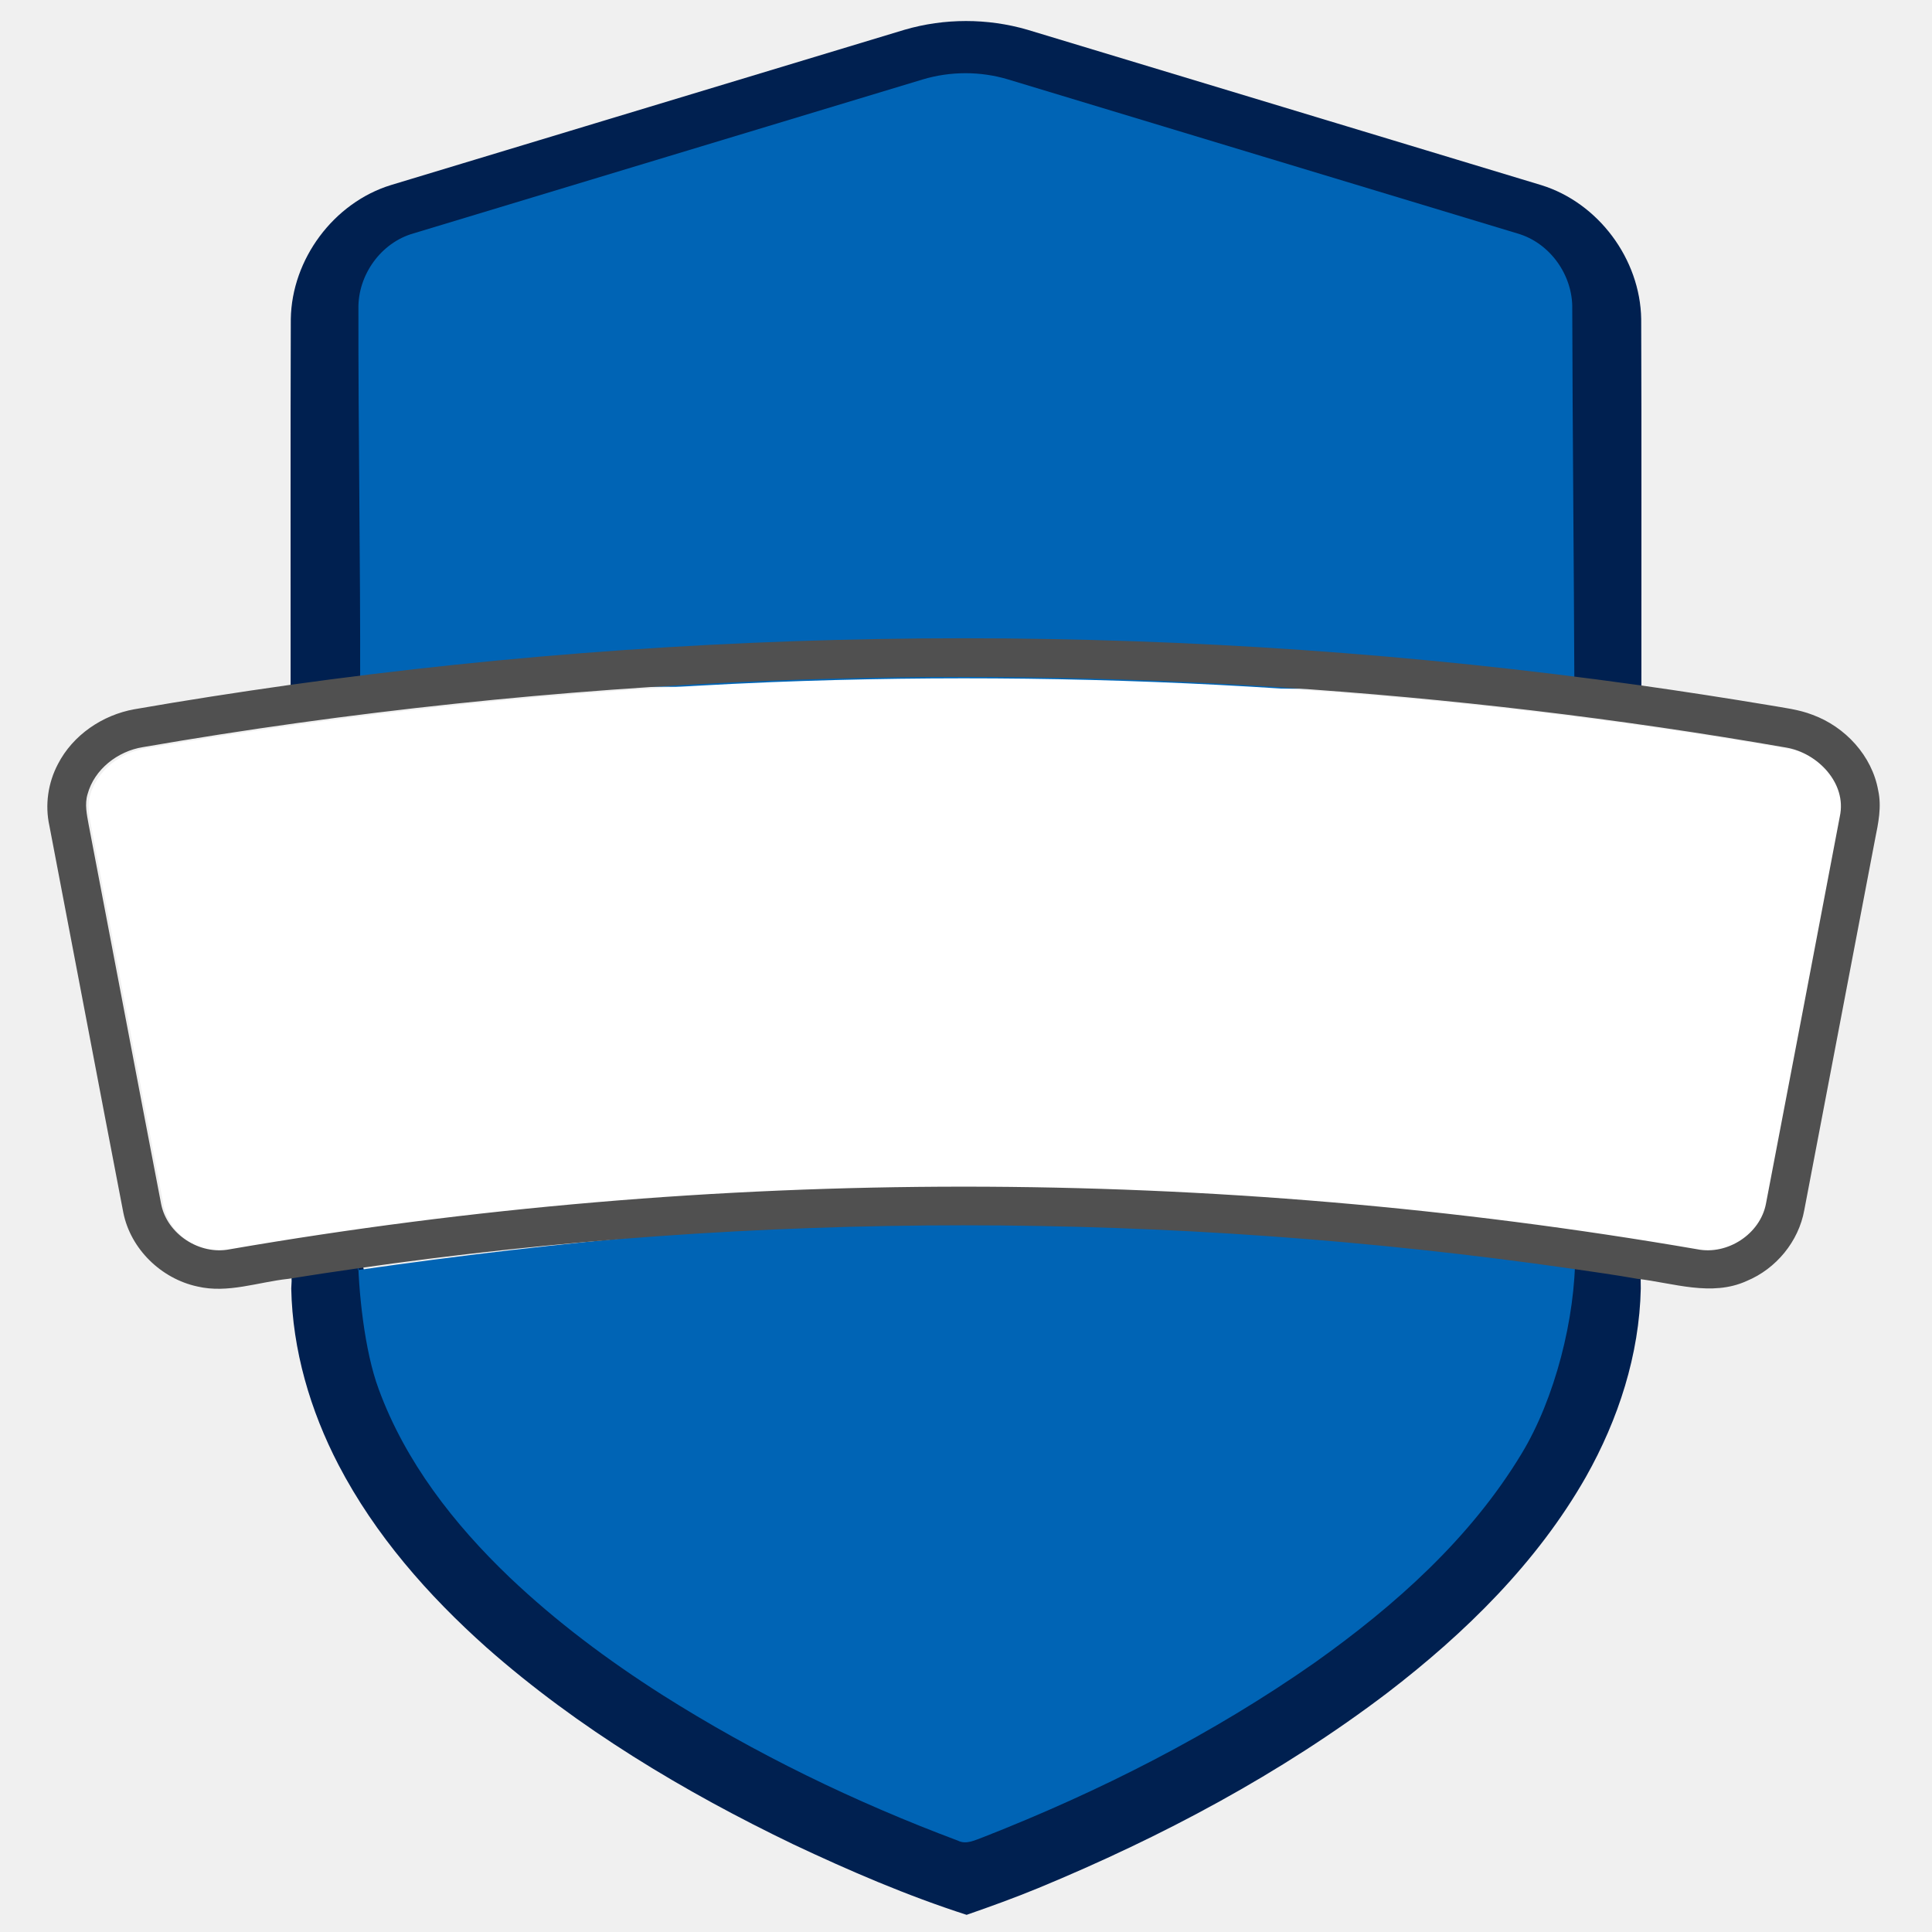
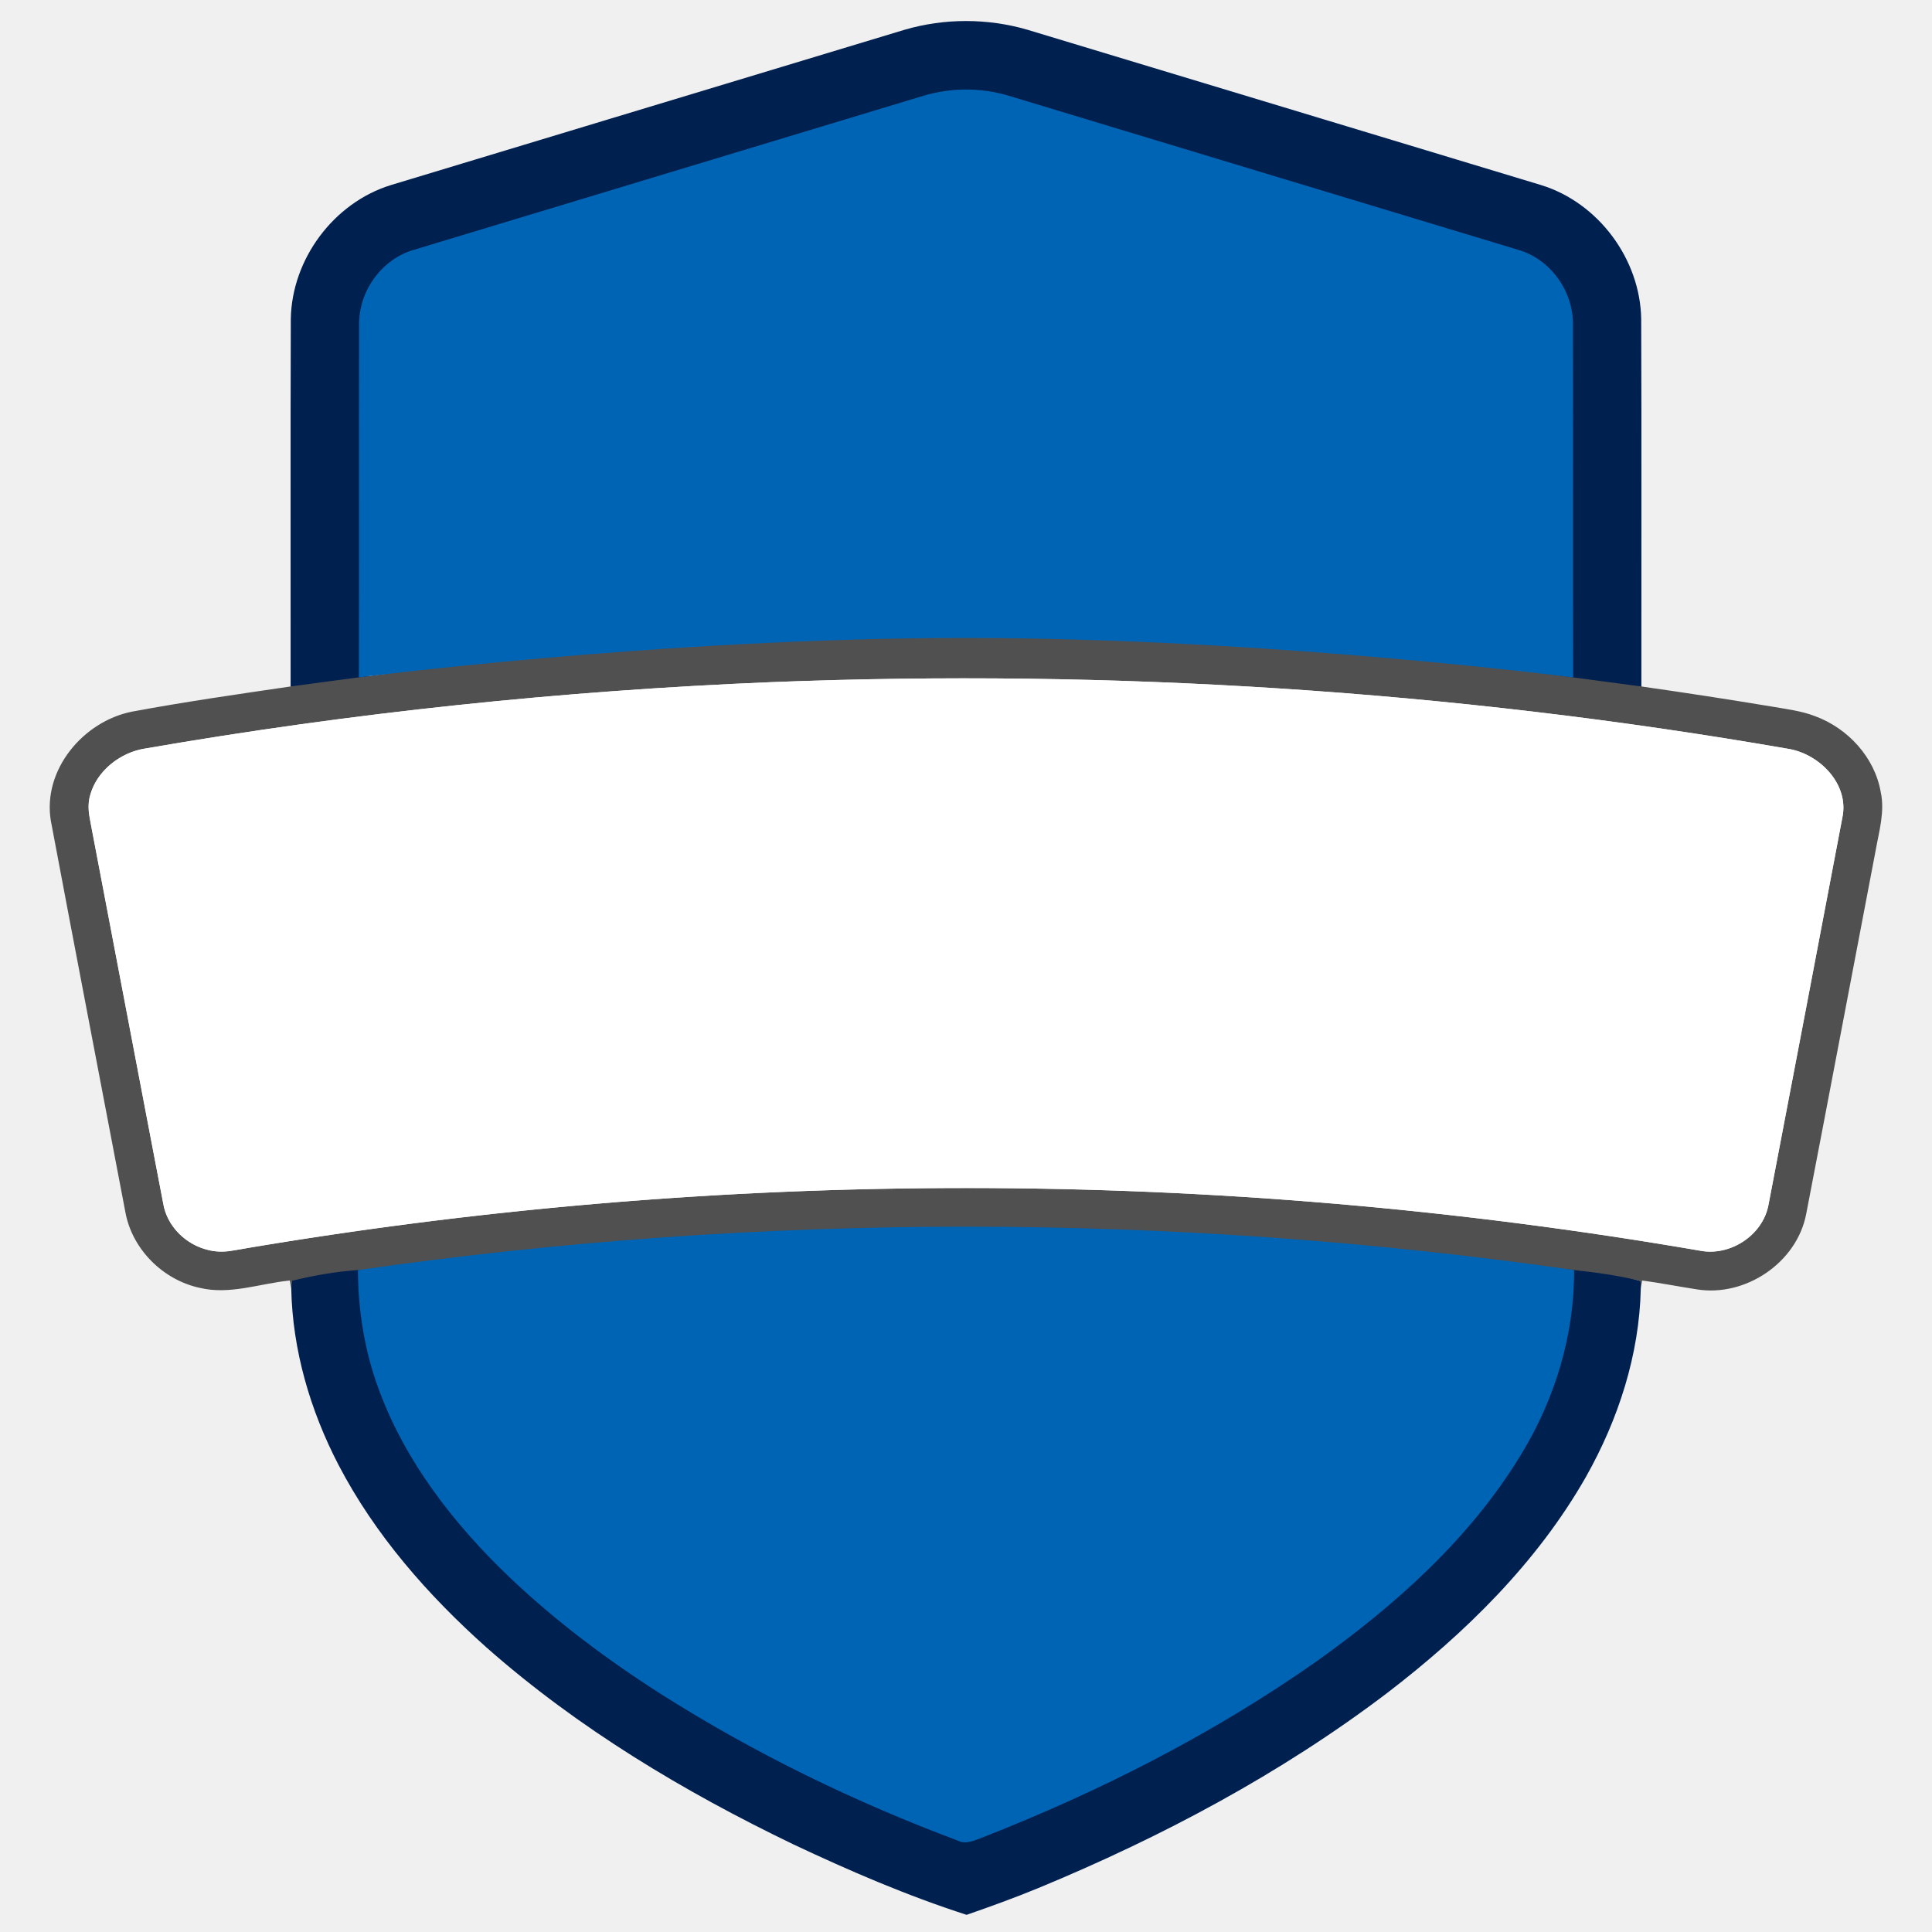
- <svg xmlns="http://www.w3.org/2000/svg" width="600pt" height="600pt" viewBox="0 0 600 600" version="1.1">
+ <svg xmlns="http://www.w3.org/2000/svg" xmlns:ns1="https://boxy-svg.com" width="600pt" height="600pt" viewBox="0 0 600 600" version="1.1">
+   <defs>
+     <ns1:guide x="300.15" y="209.571" angle="0" />
+   </defs>
  <g id="#002050ff">
    <path fill="#002050" opacity="1.00" d="M 280.93 9.24 C 293.29 5.63 306.66 5.63 319.02 9.22 C 372.22 25.33 425.45 41.36 478.65 57.49 C 496.42 62.99 509.39 80.5 509.69 99.07 C 509.84 137.11 509.71 175.15 509.75 213.19 C 517.089 221.79 483.785 218.653 471.704 213.838 C 471.574 177.398 465.273 139.977 465.193 103.547 C 465.433 93.047 471.641 87.376 461.481 84.496 C 408.751 68.526 361.451 55.114 308.741 39.134 C 300.171 36.574 295.845 35.107 287.285 37.667 C 234.575 53.617 189.773 69.527 137.063 85.477 C 126.923 88.337 123.706 96.931 123.906 107.401 C 123.826 143.871 114.543 179.35 114.433 215.81 C 107.003 217.861 95.272 218.335 90.25 213.19 C 90.29 175.15 90.17 137.11 90.31 99.08 C 90.61 80.48 103.62 62.95 121.42 57.47 C 174.58 41.36 227.77 25.34 280.93 9.24 Z" />
-     <path fill="#002050" opacity="1.00" d="M 90.57 397.78 C 89.895 391.487 102.672 387.468 112.141 387.989 C 112.231 400.569 123.119 415.141 127.519 426.961 C 135.789 449.521 146.45 468.901 163.68 485.371 C 178.15 499.131 192.744 508.664 209.574 519.384 C 238.454 537.674 262.447 546.243 294.447 558.223 C 297.147 559.613 304.386 562.492 306.956 561.582 C 343.086 547.402 371.05 531.674 402.89 509.384 C 427.74 491.734 449.664 471.389 465.564 445.079 C 475.984 427.949 480.052 408.109 479.932 387.989 C 486.812 389.099 502.72 393.238 509.5 394.918 C 509.52 395.498 509.54 399.56 509.56 400.14 C 509.13 420.71 502.59 440.82 492.53 458.65 C 477.34 485.33 455.01 507.21 430.81 525.76 C 397.75 550.86 360.8 570.49 322.52 586.33 C 315.17 589.36 307.7 592.06 300.19 594.67 C 281.71 588.72 263.85 581.02 246.3 572.74 C 212.3 556.36 179.55 536.74 151.17 511.71 C 132.92 495.44 116.48 476.72 105.13 454.94 C 96.35 438.05 90.83 419.25 90.45 400.16 C 90.48 399.56 90.54 398.37 90.57 397.78 Z" />
+     <path fill="#002050" opacity="1.00" d="M 90.57 397.78 C 89.895 391.487 102.672 387.468 112.141 387.989 C 112.231 400.569 123.119 415.141 127.519 426.961 C 135.789 449.521 146.45 468.901 163.68 485.371 C 178.15 499.131 192.744 508.664 209.574 519.384 C 238.454 537.674 262.447 546.243 294.447 558.223 C 297.147 559.613 304.386 562.492 306.956 561.582 C 343.086 547.402 371.05 531.674 402.89 509.384 C 427.74 491.734 449.664 471.389 465.564 445.079 C 475.984 427.949 480.052 408.109 479.932 387.989 C 486.812 389.099 502.72 396.14 509.5 397.82 C 509.52 398.4 509.54 399.56 509.56 400.14 C 509.13 420.71 502.59 440.82 492.53 458.65 C 477.34 485.33 455.01 507.21 430.81 525.76 C 397.75 550.86 360.8 570.49 322.52 586.33 C 315.17 589.36 307.7 592.06 300.19 594.67 C 281.71 588.72 263.85 581.02 246.3 572.74 C 212.3 556.36 179.55 536.74 151.17 511.71 C 132.92 495.44 116.48 476.72 105.13 454.94 C 96.35 438.05 90.83 419.25 90.45 400.16 C 90.48 399.56 90.54 398.37 90.57 397.78 Z" />
+   </g>
+   <g id="#505050ff">
+     <path opacity="1.00" d="M 300 184.751 L 488.55 210.37 C 495.61 211.33 502.69 212.22 509.75 213.19 C 523.35 215.12 536.91 217.22 550.46 219.46 C 554.89 220.24 559.42 220.77 563.65 222.4 C 573.84 226.13 582.2 235.16 584.08 245.99 C 585.4 252.05 583.56 258.12 582.51 264.07 C 575.3 301.73 568.19 339.41 560.92 377.06 C 558 392.18 542.03 402.87 526.94 400.42 C 521.27 399.54 515.65 398.44 509.97 397.67 C 509.86 398.29 509.66 399.52 509.56 400.14 C 509.54 399.56 509.52 398.4 509.5 397.82 C 502.72 396.14 495.779 395.171 488.85 394.43 C 364.65 381.143 237.927 385.967 111.15 394.43 C 104.216 394.893 97.34 396.14 90.57 397.78 C 90.54 398.37 90.48 399.56 90.45 400.16 C 90.34 399.53 90.12 398.29 90.01 397.67 C 80.71 398.6 71.38 402.21 62.01 399.95 C 50.53 397.47 40.9 387.84 38.89 376.19 C 31.19 335.77 23.4 295.35 15.79 254.91 C 13.17 239.11 25.81 224.04 40.97 221.01 C 57.32 217.97 73.79 215.6 90.25 213.19 C 97.31 212.22 111.46 210.36 111.46 210.36 M 239.59 211.85 C 174.4 214.51 109.37 221.33 45.09 232.47 C 35.17 233.9 25.6 243.38 27.85 253.92 C 35.39 293.8 43.06 333.67 50.64 373.54 C 51.8 380.75 57.74 386.68 64.81 388.22 C 68.53 389.22 72.37 388.39 76.07 387.72 C 225.27 362.47 378.73 362.69 527.86 388.39 C 537.2 390.26 547.38 383.72 549.19 374.29 C 556.89 334.16 564.55 294.03 572.16 253.89 C 574.38 243.33 564.77 233.86 554.85 232.46 C 450.88 214.44 345.01 207.69 239.59 211.85 Z" fill="#505050" />
+     <path opacity="1.00" d="M 286.8 29.74 C 295.36 27.18 304.64 27.16 313.21 29.72 C 365.92 45.7 418.67 61.59 471.4 77.56 C 481.56 80.44 488.73 90.57 488.49 101.07 C 488.57 137.5 488.43 173.93 488.56 210.37 C 492.09 210.85 395.854 198.121 299.817 198.12 C 203.777 198.119 107.935 210.845 111.47 210.36 C 111.58 173.9 111.45 137.43 111.53 100.96 C 111.33 90.49 118.51 80.41 128.65 77.55 C 181.36 61.6 234.09 45.69 286.8 29.74" style="fill: rgb(0, 100, 181);" />
+     <path fill="#ffffff" opacity="1.00" d="M 239.65 211.84 C 345.3 207.69 451.42 214.46 555.61 232.61 C 565.25 234.29 574.37 243.67 572.15 253.95 C 564.54 294.05 556.89 334.13 549.21 374.22 C 547.43 383.68 537.22 390.28 527.85 388.39 C 377.41 362.47 222.56 362.47 72.11 388.4 C 62.79 390.25 52.64 383.73 50.81 374.32 C 43.25 335.08 35.85 295.8 28.31 256.55 C 27.75 253.42 27.01 250.16 27.97 247.04 C 30.08 239.3 37.35 233.71 45.11 232.46 C 109.41 221.33 174.45 214.51 239.65 211.84" />
  </g>
  <g id="#0064b5ff">
-     <path fill="#0064b5" opacity="1.00" d="M 111.15 394.43 C 236.2 376.47 364.134 371.121 489.184 389.081 C 489.304 409.201 482.92 434.39 472.5 451.52 C 456.6 477.83 433.19 498.67 408.34 516.32 C 376.5 538.61 341.6 556.32 305.47 570.5 C 302.9 571.41 300.12 572.99 297.42 571.6 C 265.42 559.62 234.49 544.61 205.61 526.32 C 188.78 515.6 172.7 503.59 158.23 489.83 C 141 473.36 125.88 453.98 117.61 431.42 C 113.21 419.6 111.24 400.992 111.15 388.412" />
-     <path opacity="1.00" d="M 286.588 24.664 C 295.148 22.104 304.428 22.084 312.998 24.644 C 365.708 40.624 418.458 56.514 471.188 72.484 C 481.348 75.364 488.518 85.494 488.278 95.994 C 488.358 132.424 488.808 177.108 488.938 213.548 C 495.998 214.508 104.773 213.329 111.843 212.359 C 111.953 175.899 111.243 132.354 111.313 95.884 C 111.113 85.414 118.303 75.334 128.433 72.474 C 181.153 56.524 233.878 40.614 286.588 24.664" style="fill: rgb(0, 100, 181);" />
-   </g>
-   <g id="#505050ff">
-     <path fill="#ffffff" opacity="1.00" d="M 239.65 211.84 C 345.3 207.69 451.42 214.46 555.61 232.61 C 565.25 234.29 574.37 243.67 572.15 253.95 C 564.54 294.05 556.89 334.13 549.21 374.22 C 547.43 383.68 537.22 390.28 527.85 388.39 C 377.41 362.47 222.56 362.47 72.11 388.4 C 62.79 390.25 52.64 383.73 50.81 374.32 C 43.25 335.08 35.85 295.8 28.31 256.55 C 27.75 253.42 27.01 250.16 27.97 247.04 C 30.08 239.3 37.35 233.71 45.11 232.46 C 109.41 221.33 174.45 214.51 239.65 211.84" />
-     <path fill="#505050" opacity="1.00" d="M 89.479 212.776 C 228.419 193.366 370.039 193.376 508.979 212.776 C 522.549 214.686 536.089 216.786 549.609 219.036 C 554.049 219.816 558.599 220.326 562.839 221.966 C 573.039 225.686 581.399 234.706 583.299 245.526 C 584.399 250.546 583.329 255.646 582.329 260.586 C 574.979 298.986 567.679 337.396 560.339 375.796 C 558.589 385.556 551.579 394.036 542.459 397.816 C 531.529 402.796 519.649 398.416 508.429 397.136 C 501.659 395.936 494.849 394.976 488.039 393.996 C 363.019 376.046 235.449 376.046 110.419 393.996 C 103.459 394.986 96.499 396.036 89.559 397.156 C 80.169 398.146 70.749 401.766 61.279 399.526 C 50.069 397.106 40.559 387.906 38.299 376.586 C 30.579 336.556 23.019 296.486 15.339 256.446 C 13.919 250.006 14.909 243.126 17.989 237.296 C 22.619 228.276 31.829 222.036 41.729 220.266 C 57.599 217.496 73.529 215.036 89.479 212.776 M 238.879 211.416 C 173.679 214.086 108.639 220.906 44.339 232.036 C 36.579 233.286 29.309 238.876 27.199 246.616 C 26.239 249.736 26.979 252.996 27.539 256.126 C 35.079 295.376 42.479 334.656 50.039 373.896 C 51.869 383.306 62.019 389.826 71.339 387.976 C 221.789 362.046 376.639 362.046 527.079 387.966 C 536.449 389.856 546.659 383.256 548.439 373.796 C 556.119 333.706 563.769 293.626 571.379 253.526 C 573.599 243.246 564.479 233.866 554.839 232.186 C 450.649 214.036 344.529 207.266 238.879 211.416 Z" />
+     <path fill="#0064b5" opacity="1.00" d="M 111.15 394.43 C 236.2 376.47 363.8 376.47 488.85 394.43 C 488.97 414.55 482.92 434.39 472.5 451.52 C 456.6 477.83 433.19 498.67 408.34 516.32 C 376.5 538.61 341.6 556.32 305.47 570.5 C 302.9 571.41 300.12 572.99 297.42 571.6 C 265.42 559.62 234.49 544.61 205.61 526.32 C 188.78 515.6 172.7 503.59 158.23 489.83 C 141 473.36 125.88 453.98 117.61 431.42 C 113.21 419.6 111.24 407.01 111.15 394.43" />
  </g>
</svg>
